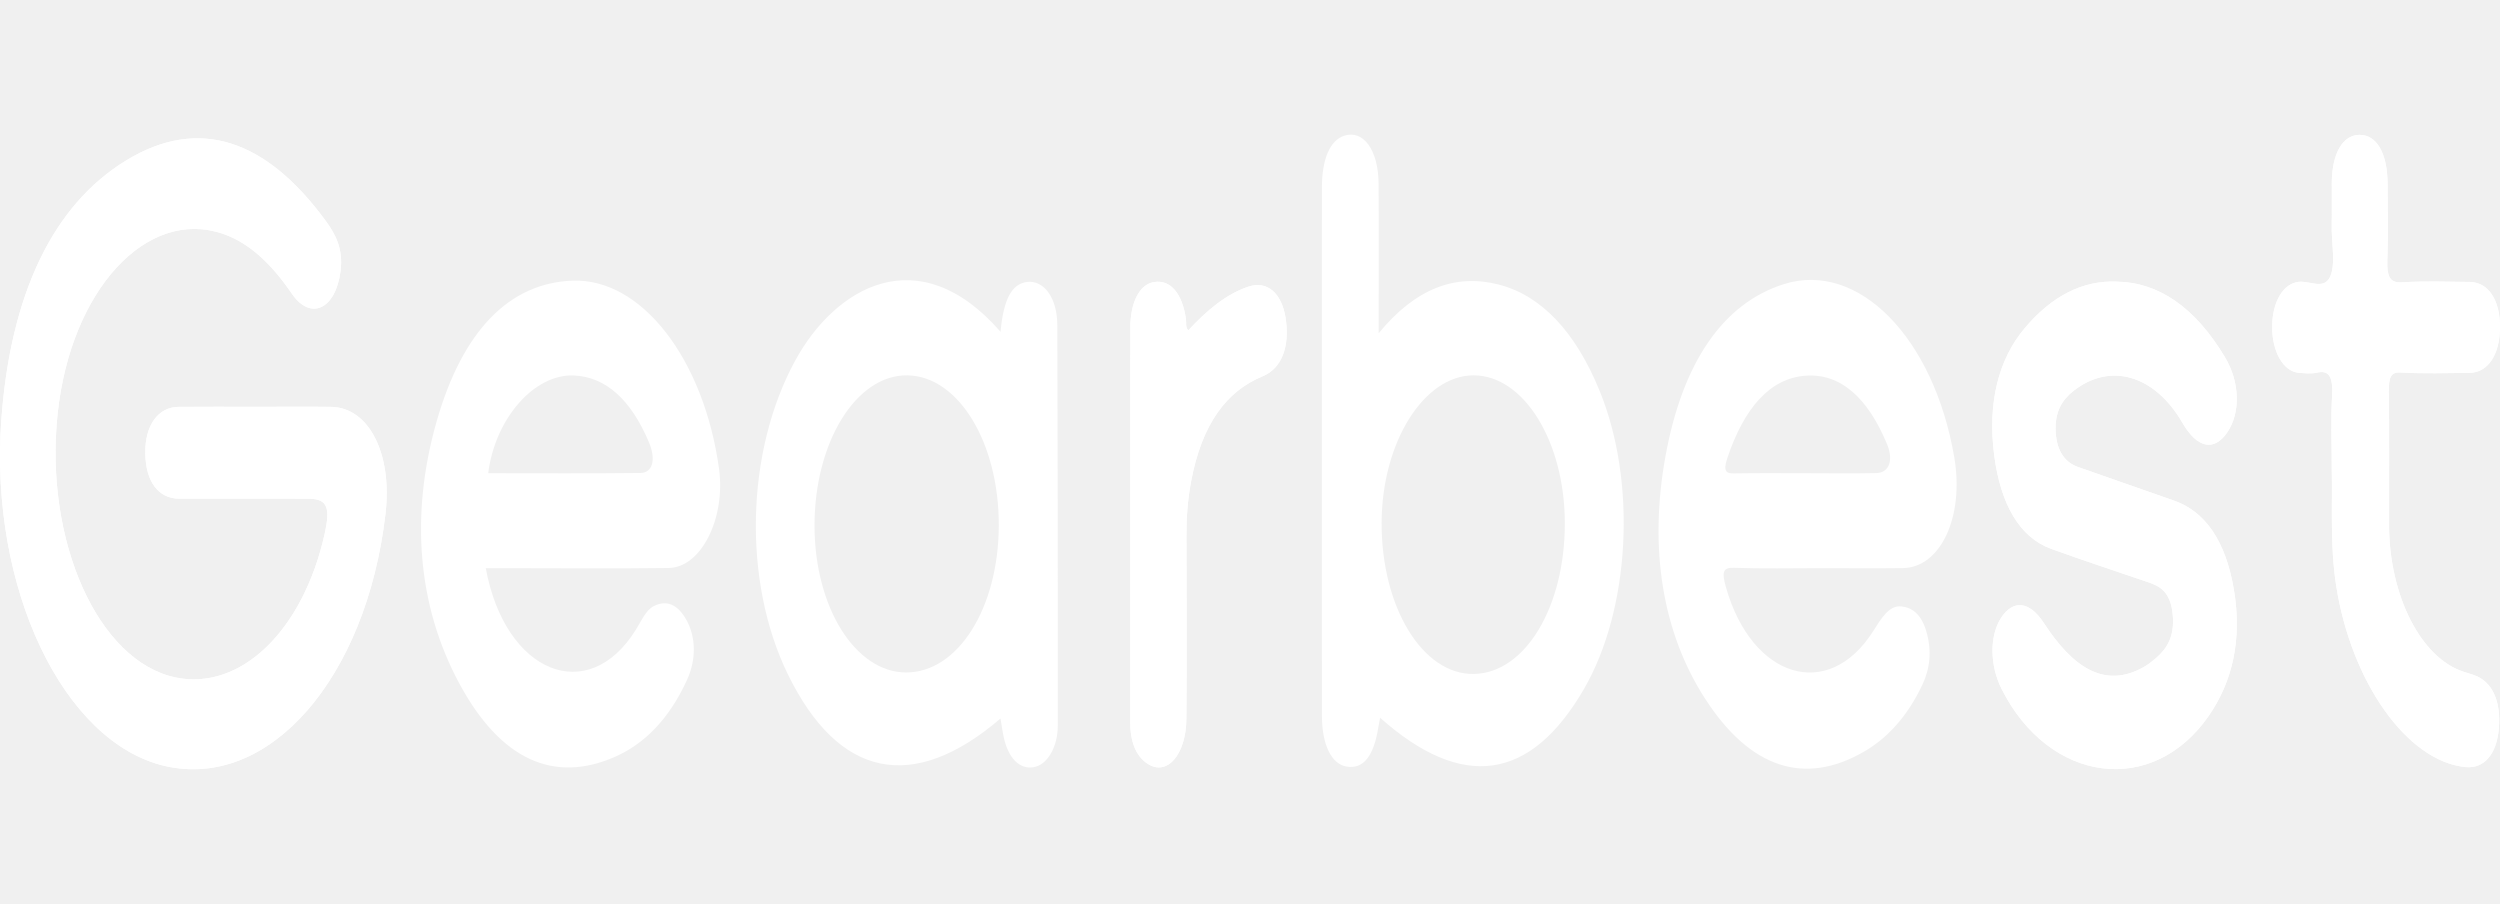
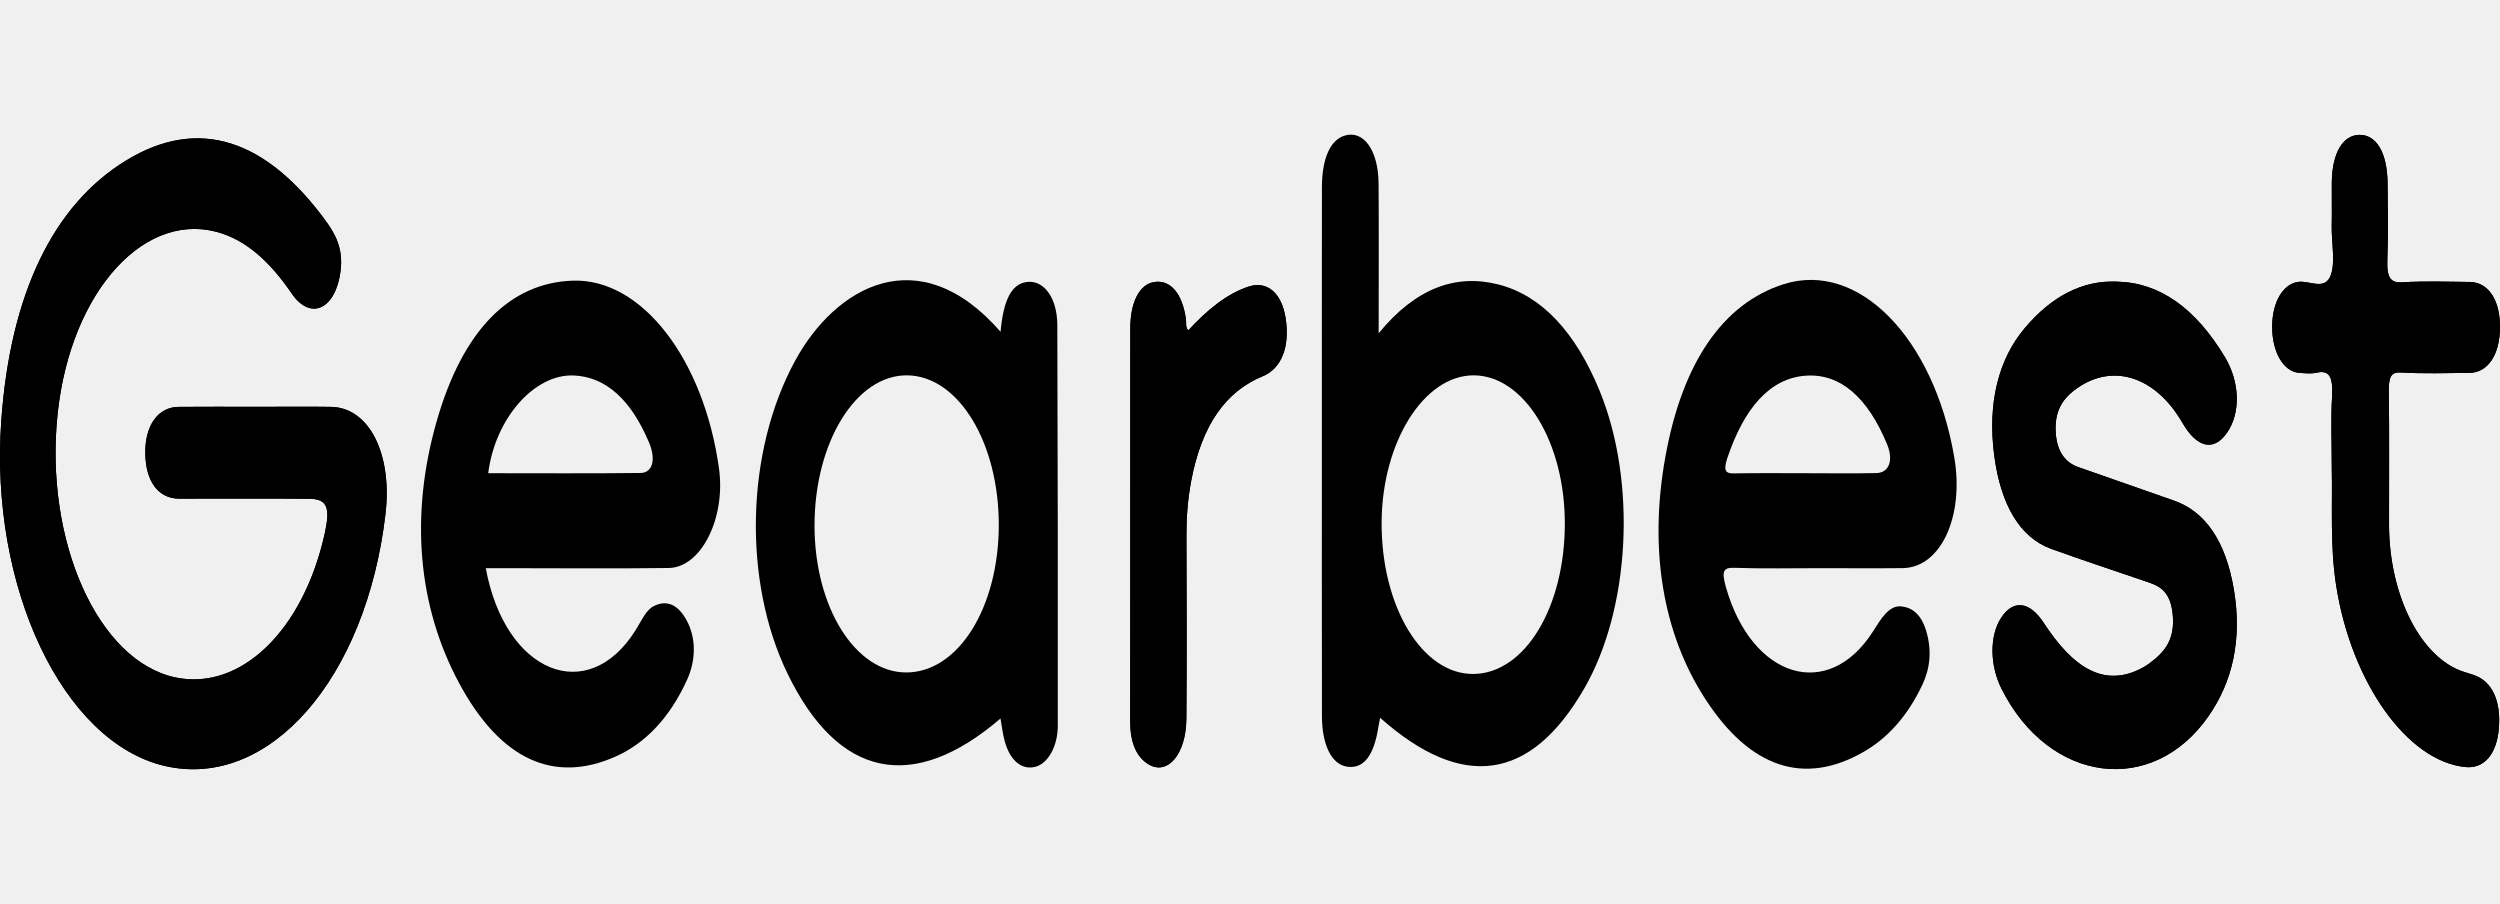
<svg xmlns="http://www.w3.org/2000/svg" width="130" height="47" viewBox="0 0 130 47" fill="none">
-   <path fill-rule="evenodd" clip-rule="evenodd" d="M25.387 24.607C28.034 24.607 30.669 24.625 33.304 24.595C33.937 24.587 34.124 23.899 33.747 23.002C32.813 20.788 31.505 19.598 29.844 19.525C27.789 19.433 25.745 21.756 25.387 24.607ZM25.26 29.545C26.268 35.022 30.576 36.73 33.052 32.766C33.34 32.308 33.582 31.733 33.983 31.525C34.644 31.181 35.243 31.406 35.709 32.265C36.178 33.13 36.215 34.268 35.734 35.335C34.798 37.4 33.491 38.686 31.996 39.347C28.819 40.754 26.023 39.534 23.864 35.504C21.702 31.468 21.328 26.762 22.697 21.94C24.059 17.146 26.524 14.707 29.78 14.594C33.378 14.469 36.605 18.691 37.389 24.37C37.743 26.938 36.463 29.513 34.769 29.536C31.898 29.574 29.025 29.545 26.152 29.545H25.26Z" fill="white" />
-   <path fill-rule="evenodd" clip-rule="evenodd" d="M93.841 24.607C95.084 24.607 96.328 24.628 97.572 24.6C98.233 24.583 98.476 23.94 98.126 23.096C97.118 20.666 95.695 19.4 93.879 19.537C92.03 19.678 90.694 21.216 89.817 23.831C89.572 24.56 89.806 24.623 90.186 24.616C91.403 24.595 92.622 24.607 93.841 24.607ZM94.669 29.545C93.169 29.545 91.668 29.579 90.17 29.526C89.61 29.509 89.513 29.708 89.751 30.544C91.1 35.277 95.062 36.487 97.389 32.844C97.812 32.18 98.225 31.462 98.873 31.533C99.424 31.594 99.899 31.924 100.165 32.819C100.464 33.825 100.363 34.757 99.97 35.592C99.181 37.275 98.113 38.408 96.905 39.099C93.825 40.867 91.003 39.956 88.661 36.325C86.447 32.897 85.743 28.54 86.594 23.784C87.48 18.831 89.606 15.785 92.739 14.781C96.632 13.535 100.56 17.568 101.621 23.772C102.15 26.861 100.919 29.519 98.938 29.542C97.515 29.559 96.091 29.545 94.669 29.545Z" fill="white" />
-   <path fill-rule="evenodd" clip-rule="evenodd" d="M13.326 21.155C11.98 21.155 10.633 21.144 9.287 21.158C8.212 21.168 7.535 22.129 7.555 23.573C7.575 25.039 8.234 25.927 9.312 25.93C11.573 25.933 13.835 25.915 16.096 25.937C17.016 25.948 17.189 26.391 16.881 27.767C15.757 32.798 12.512 35.927 9.139 35.23C5.101 34.397 2.296 28.134 2.997 21.512C3.679 15.073 7.636 10.788 11.604 12.162C12.987 12.64 14.136 13.749 15.173 15.267C16.151 16.699 17.451 16.079 17.708 14.104C17.862 12.918 17.424 12.149 16.931 11.477C13.844 7.257 10.337 6.038 6.563 8.342C2.762 10.662 0.536 15.29 0.066 21.876C-0.554 30.563 3.285 38.597 8.562 39.828C13.979 41.089 19.048 35.298 20.046 26.715C20.409 23.595 19.188 21.187 17.214 21.158C15.918 21.139 14.622 21.155 13.326 21.155Z" fill="white" />
-   <path fill-rule="evenodd" clip-rule="evenodd" d="M110.064 14.645C108.298 14.572 106.692 15.393 105.285 17.065C103.914 18.688 103.347 20.968 103.697 23.664C104.033 26.249 105.035 27.95 106.661 28.54C108.342 29.15 110.032 29.701 111.717 30.279C112.31 30.482 112.858 30.763 112.978 31.923C113.101 33.118 112.665 33.745 112.095 34.237C111.894 34.408 111.686 34.568 111.472 34.689C109.42 35.846 107.764 34.676 106.282 32.4C105.529 31.242 104.67 31.174 104.049 32.142C103.452 33.074 103.465 34.595 104.08 35.818C106.555 40.745 111.946 41.442 114.863 37.211C116.082 35.442 116.597 33.273 116.165 30.678C115.737 28.107 114.651 26.591 113.048 26.033C111.388 25.452 109.727 24.875 108.069 24.289C107.451 24.071 106.959 23.557 106.896 22.468C106.834 21.39 107.25 20.773 107.829 20.32C109.731 18.83 112.046 19.494 113.487 21.987C114.249 23.304 115.126 23.493 115.816 22.485C116.515 21.466 116.48 19.878 115.697 18.572C114.157 16.007 112.279 14.684 110.064 14.645Z" fill="white" />
-   <path fill-rule="evenodd" clip-rule="evenodd" d="M121.252 24.429C121.294 26.262 121.155 28.355 121.477 30.427C122.258 35.474 125.184 39.607 128.219 39.888C129.168 39.978 129.822 39.222 129.938 37.903C130.066 36.452 129.591 35.428 128.639 35.102C128.465 35.044 128.29 34.992 128.117 34.935C125.893 34.224 124.239 30.979 124.23 27.302C124.225 25 124.249 22.698 124.219 20.397C124.208 19.626 124.309 19.34 124.83 19.369C126.022 19.439 127.218 19.399 128.412 19.389C129.371 19.38 129.993 18.443 130 17.021C130.007 15.6 129.394 14.672 128.42 14.662C127.252 14.648 126.083 14.609 124.915 14.68C124.337 14.714 124.101 14.492 124.142 13.482C124.197 12.173 124.163 10.853 124.154 9.538C124.141 7.95 123.578 6.998 122.682 7.013C121.821 7.029 121.272 7.969 121.253 9.482C121.244 10.223 121.266 10.962 121.249 11.701C121.227 12.64 121.486 13.806 121.136 14.449C120.807 15.054 120.083 14.596 119.537 14.655C118.733 14.743 118.164 15.68 118.153 16.966C118.14 18.289 118.735 19.327 119.553 19.387C119.857 19.409 120.167 19.445 120.467 19.38C121.071 19.244 121.33 19.515 121.268 20.602C121.198 21.784 121.252 22.983 121.252 24.429Z" fill="white" />
-   <path fill-rule="evenodd" clip-rule="evenodd" d="M61.789 17.181C61.632 17.009 61.696 16.787 61.671 16.604C61.481 15.248 60.852 14.521 59.999 14.669C59.262 14.793 58.778 15.705 58.776 17.058C58.769 23.875 58.775 30.693 58.77 37.512C58.77 38.582 59.072 39.316 59.67 39.712C60.68 40.38 61.678 39.251 61.691 37.371C61.716 34.209 61.707 31.046 61.694 27.884C61.689 26.929 61.761 25.996 61.926 25.091C62.482 22.051 63.787 20.333 65.651 19.569C66.654 19.16 67.078 18.015 66.853 16.547C66.65 15.232 65.887 14.591 64.937 14.9C63.776 15.278 62.751 16.142 61.789 17.181Z" fill="white" />
-   <path fill-rule="evenodd" clip-rule="evenodd" d="M13.326 21.155C14.622 21.155 15.918 21.139 17.214 21.158C19.188 21.187 20.409 23.595 20.046 26.715C19.048 35.298 13.979 41.089 8.562 39.828C3.285 38.597 -0.554 30.563 0.066 21.876C0.536 15.29 2.762 10.662 6.563 8.342C10.337 6.038 13.844 7.257 16.931 11.477C17.424 12.149 17.862 12.918 17.708 14.104C17.451 16.079 16.151 16.699 15.173 15.267C14.136 13.749 12.987 12.64 11.604 12.162C7.636 10.788 3.679 15.073 2.997 21.512C2.296 28.134 5.101 34.397 9.139 35.23C12.512 35.927 15.757 32.798 16.881 27.767C17.189 26.391 17.016 25.948 16.096 25.937C13.835 25.915 11.573 25.933 9.312 25.93C8.234 25.927 7.575 25.039 7.555 23.573C7.535 22.129 8.212 21.168 9.287 21.158C10.633 21.144 11.98 21.155 13.326 21.155Z" fill="white" />
-   <path fill-rule="evenodd" clip-rule="evenodd" d="M81.371 27.214C81.37 22.974 79.246 19.523 76.632 19.518C74.041 19.513 71.86 23.002 71.844 27.175C71.826 31.565 73.971 35.088 76.636 35.046C79.3 35.007 81.373 31.576 81.371 27.214ZM71.765 37.324C71.735 37.482 71.703 37.628 71.68 37.779C71.442 39.325 70.894 40.013 70.015 39.861C69.241 39.724 68.744 38.739 68.741 37.232C68.732 32.344 68.737 27.453 68.737 22.564C68.737 18.289 68.733 14.015 68.74 9.742C68.742 8.255 69.168 7.301 69.893 7.06C70.883 6.731 71.672 7.786 71.686 9.533C71.705 12.036 71.69 14.542 71.69 17.33C73.609 14.986 75.691 14.227 77.915 14.792C80.157 15.363 81.929 17.263 83.182 20.326C85.126 25.079 84.766 31.684 82.371 35.819C79.591 40.619 76.047 41.13 71.765 37.324Z" fill="white" />
-   <path fill-rule="evenodd" clip-rule="evenodd" d="M47.113 34.968C49.809 34.976 51.924 31.627 51.937 27.324C51.948 23.02 49.84 19.556 47.185 19.518C44.52 19.48 42.351 22.995 42.355 27.341C42.359 31.574 44.471 34.959 47.113 34.968ZM52.029 17.254C52.182 15.563 52.61 14.758 53.41 14.661C54.276 14.559 54.974 15.478 54.98 16.891C55.005 23.839 55.01 30.784 55.005 37.732C55.005 38.822 54.487 39.698 53.853 39.87C53.135 40.065 52.513 39.555 52.235 38.507C52.14 38.143 52.094 37.745 52.026 37.362C47.47 41.266 43.595 40.457 40.965 35.056C38.619 30.242 38.769 23.493 41.345 18.76C43.425 14.938 47.769 12.364 52.029 17.254Z" fill="white" />
-   <path fill-rule="evenodd" clip-rule="evenodd" d="M110.064 14.645C112.279 14.684 114.157 16.007 115.697 18.572C116.48 19.878 116.515 21.466 115.816 22.485C115.126 23.493 114.249 23.304 113.487 21.987C112.046 19.494 109.731 18.83 107.829 20.32C107.25 20.773 106.834 21.39 106.896 22.468C106.959 23.557 107.451 24.071 108.069 24.289C109.727 24.875 111.388 25.452 113.048 26.033C114.651 26.591 115.737 28.107 116.165 30.678C116.597 33.273 116.082 35.442 114.863 37.211C111.946 41.442 106.555 40.745 104.08 35.818C103.465 34.595 103.452 33.074 104.049 32.142C104.67 31.174 105.529 31.242 106.282 32.4C107.764 34.676 109.42 35.846 111.472 34.689C111.686 34.568 111.894 34.408 112.095 34.237C112.665 33.745 113.101 33.118 112.978 31.923C112.858 30.763 112.31 30.482 111.717 30.279C110.032 29.701 108.342 29.15 106.661 28.54C105.035 27.95 104.033 26.249 103.697 23.664C103.347 20.968 103.914 18.688 105.285 17.065C106.692 15.393 108.298 14.572 110.064 14.645Z" fill="white" />
-   <path fill-rule="evenodd" clip-rule="evenodd" d="M121.252 24.429C121.252 22.983 121.198 21.784 121.268 20.602C121.33 19.515 121.071 19.244 120.467 19.38C120.167 19.445 119.857 19.409 119.553 19.387C118.735 19.327 118.14 18.289 118.153 16.966C118.164 15.68 118.733 14.743 119.537 14.655C120.083 14.596 120.807 15.054 121.136 14.449C121.486 13.806 121.227 12.64 121.249 11.701C121.266 10.962 121.244 10.223 121.253 9.482C121.272 7.969 121.821 7.029 122.682 7.013C123.578 6.998 124.141 7.95 124.154 9.538C124.163 10.853 124.197 12.173 124.142 13.482C124.101 14.492 124.337 14.714 124.915 14.68C126.083 14.609 127.252 14.648 128.42 14.662C129.394 14.672 130.007 15.6 130 17.021C129.993 18.443 129.371 19.38 128.412 19.389C127.218 19.399 126.022 19.439 124.83 19.369C124.309 19.34 124.208 19.626 124.219 20.397C124.249 22.698 124.225 25 124.23 27.302C124.239 30.979 125.893 34.224 128.117 34.935C128.29 34.992 128.465 35.044 128.639 35.102C129.591 35.428 130.066 36.452 129.938 37.903C129.822 39.222 129.168 39.978 128.219 39.888C125.184 39.607 122.258 35.474 121.477 30.427C121.155 28.355 121.294 26.262 121.252 24.429Z" fill="white" />
-   <path fill-rule="evenodd" clip-rule="evenodd" d="M61.789 17.181C62.751 16.142 63.776 15.278 64.937 14.9C65.887 14.591 66.65 15.232 66.853 16.547C67.078 18.015 66.654 19.16 65.651 19.569C63.787 20.333 62.482 22.051 61.926 25.091C61.761 25.996 61.689 26.929 61.694 27.884C61.707 31.046 61.716 34.209 61.691 37.371C61.678 39.251 60.68 40.38 59.67 39.712C59.072 39.316 58.77 38.582 58.77 37.512C58.775 30.693 58.769 23.875 58.776 17.058C58.778 15.705 59.262 14.793 59.999 14.669C60.852 14.521 61.481 15.248 61.671 16.604C61.696 16.787 61.632 17.009 61.789 17.181Z" fill="white" />
+   <path fill-rule="evenodd" clip-rule="evenodd" d="M25.387 24.607C28.034 24.607 30.669 24.625 33.304 24.595C33.937 24.587 34.124 23.899 33.747 23.002C32.813 20.788 31.505 19.598 29.844 19.525C27.789 19.433 25.745 21.756 25.387 24.607ZM25.26 29.545C26.268 35.022 30.576 36.73 33.052 32.766C33.34 32.308 33.582 31.733 33.983 31.525C34.644 31.181 35.243 31.406 35.709 32.265C36.178 33.13 36.215 34.268 35.734 35.335C34.798 37.4 33.491 38.686 31.996 39.347C28.819 40.754 26.023 39.534 23.864 35.504C21.702 31.468 21.328 26.762 22.697 21.94C24.059 17.146 26.524 14.707 29.78 14.594C33.378 14.469 36.605 18.691 37.389 24.37C37.743 26.938 36.463 29.513 34.769 29.536C31.898 29.574 29.025 29.545 26.152 29.545H25.26Z" fill="black" />
+   <path fill-rule="evenodd" clip-rule="evenodd" d="M93.841 24.607C95.084 24.607 96.328 24.628 97.572 24.6C98.233 24.583 98.476 23.94 98.126 23.096C97.118 20.666 95.695 19.4 93.879 19.537C92.03 19.678 90.694 21.216 89.817 23.831C89.572 24.56 89.806 24.623 90.186 24.616C91.403 24.595 92.622 24.607 93.841 24.607ZM94.669 29.545C93.169 29.545 91.668 29.579 90.17 29.526C89.61 29.509 89.513 29.708 89.751 30.544C91.1 35.277 95.062 36.487 97.389 32.844C97.812 32.18 98.225 31.462 98.873 31.533C99.424 31.594 99.899 31.924 100.165 32.819C100.464 33.825 100.363 34.757 99.97 35.592C99.181 37.275 98.113 38.408 96.905 39.099C93.825 40.867 91.003 39.956 88.661 36.325C86.447 32.897 85.743 28.54 86.594 23.784C87.48 18.831 89.606 15.785 92.739 14.781C96.632 13.535 100.56 17.568 101.621 23.772C102.15 26.861 100.919 29.519 98.938 29.542C97.515 29.559 96.091 29.545 94.669 29.545Z" fill="black" />
+   <path fill-rule="evenodd" clip-rule="evenodd" d="M13.326 21.155C11.98 21.155 10.633 21.144 9.287 21.158C8.212 21.168 7.535 22.129 7.555 23.573C7.575 25.039 8.234 25.927 9.312 25.93C11.573 25.933 13.835 25.915 16.096 25.937C17.016 25.948 17.189 26.391 16.881 27.767C15.757 32.798 12.512 35.927 9.139 35.23C5.101 34.397 2.296 28.134 2.997 21.512C3.679 15.073 7.636 10.788 11.604 12.162C12.987 12.64 14.136 13.749 15.173 15.267C16.151 16.699 17.451 16.079 17.708 14.104C17.862 12.918 17.424 12.149 16.931 11.477C13.844 7.257 10.337 6.038 6.563 8.342C2.762 10.662 0.536 15.29 0.066 21.876C-0.554 30.563 3.285 38.597 8.562 39.828C13.979 41.089 19.048 35.298 20.046 26.715C20.409 23.595 19.188 21.187 17.214 21.158C15.918 21.139 14.622 21.155 13.326 21.155Z" fill="black" />
+   <path fill-rule="evenodd" clip-rule="evenodd" d="M110.064 14.645C108.298 14.572 106.692 15.393 105.285 17.065C103.914 18.688 103.347 20.968 103.697 23.664C104.033 26.249 105.035 27.95 106.661 28.54C108.342 29.15 110.032 29.701 111.717 30.279C112.31 30.482 112.858 30.763 112.978 31.923C113.101 33.118 112.665 33.745 112.095 34.237C111.894 34.408 111.686 34.568 111.472 34.689C109.42 35.846 107.764 34.676 106.282 32.4C105.529 31.242 104.67 31.174 104.049 32.142C103.452 33.074 103.465 34.595 104.08 35.818C106.555 40.745 111.946 41.442 114.863 37.211C116.082 35.442 116.597 33.273 116.165 30.678C115.737 28.107 114.651 26.591 113.048 26.033C111.388 25.452 109.727 24.875 108.069 24.289C107.451 24.071 106.959 23.557 106.896 22.468C106.834 21.39 107.25 20.773 107.829 20.32C109.731 18.83 112.046 19.494 113.487 21.987C114.249 23.304 115.126 23.493 115.816 22.485C116.515 21.466 116.48 19.878 115.697 18.572C114.157 16.007 112.279 14.684 110.064 14.645Z" fill="black" />
+   <path fill-rule="evenodd" clip-rule="evenodd" d="M121.252 24.429C121.294 26.262 121.155 28.355 121.477 30.427C122.258 35.474 125.184 39.607 128.219 39.888C129.168 39.978 129.822 39.222 129.938 37.903C130.066 36.452 129.591 35.428 128.639 35.102C128.465 35.044 128.29 34.992 128.117 34.935C125.893 34.224 124.239 30.979 124.23 27.302C124.225 25 124.249 22.698 124.219 20.397C124.208 19.626 124.309 19.34 124.83 19.369C126.022 19.439 127.218 19.399 128.412 19.389C129.371 19.38 129.993 18.443 130 17.021C130.007 15.6 129.394 14.672 128.42 14.662C127.252 14.648 126.083 14.609 124.915 14.68C124.337 14.714 124.101 14.492 124.142 13.482C124.197 12.173 124.163 10.853 124.154 9.538C124.141 7.95 123.578 6.998 122.682 7.013C121.821 7.029 121.272 7.969 121.253 9.482C121.244 10.223 121.266 10.962 121.249 11.701C121.227 12.64 121.486 13.806 121.136 14.449C120.807 15.054 120.083 14.596 119.537 14.655C118.733 14.743 118.164 15.68 118.153 16.966C118.14 18.289 118.735 19.327 119.553 19.387C119.857 19.409 120.167 19.445 120.467 19.38C121.071 19.244 121.33 19.515 121.268 20.602C121.198 21.784 121.252 22.983 121.252 24.429Z" fill="black" />
+   <path fill-rule="evenodd" clip-rule="evenodd" d="M61.789 17.181C61.632 17.009 61.696 16.787 61.671 16.604C61.481 15.248 60.852 14.521 59.999 14.669C59.262 14.793 58.778 15.705 58.776 17.058C58.769 23.875 58.775 30.693 58.77 37.512C58.77 38.582 59.072 39.316 59.67 39.712C60.68 40.38 61.678 39.251 61.691 37.371C61.716 34.209 61.707 31.046 61.694 27.884C61.689 26.929 61.761 25.996 61.926 25.091C62.482 22.051 63.787 20.333 65.651 19.569C66.654 19.16 67.078 18.015 66.853 16.547C66.65 15.232 65.887 14.591 64.937 14.9C63.776 15.278 62.751 16.142 61.789 17.181Z" fill="black" />
+   <path fill-rule="evenodd" clip-rule="evenodd" d="M13.326 21.155C14.622 21.155 15.918 21.139 17.214 21.158C19.188 21.187 20.409 23.595 20.046 26.715C19.048 35.298 13.979 41.089 8.562 39.828C3.285 38.597 -0.554 30.563 0.066 21.876C0.536 15.29 2.762 10.662 6.563 8.342C10.337 6.038 13.844 7.257 16.931 11.477C17.424 12.149 17.862 12.918 17.708 14.104C17.451 16.079 16.151 16.699 15.173 15.267C14.136 13.749 12.987 12.64 11.604 12.162C7.636 10.788 3.679 15.073 2.997 21.512C2.296 28.134 5.101 34.397 9.139 35.23C12.512 35.927 15.757 32.798 16.881 27.767C17.189 26.391 17.016 25.948 16.096 25.937C13.835 25.915 11.573 25.933 9.312 25.93C8.234 25.927 7.575 25.039 7.555 23.573C7.535 22.129 8.212 21.168 9.287 21.158C10.633 21.144 11.98 21.155 13.326 21.155Z" fill="black" />
+   <path fill-rule="evenodd" clip-rule="evenodd" d="M81.371 27.214C81.37 22.974 79.246 19.523 76.632 19.518C74.041 19.513 71.86 23.002 71.844 27.175C71.826 31.565 73.971 35.088 76.636 35.046C79.3 35.007 81.373 31.576 81.371 27.214ZM71.765 37.324C71.735 37.482 71.703 37.628 71.68 37.779C71.442 39.325 70.894 40.013 70.015 39.861C69.241 39.724 68.744 38.739 68.741 37.232C68.732 32.344 68.737 27.453 68.737 22.564C68.737 18.289 68.733 14.015 68.74 9.742C68.742 8.255 69.168 7.301 69.893 7.06C70.883 6.731 71.672 7.786 71.686 9.533C71.705 12.036 71.69 14.542 71.69 17.33C73.609 14.986 75.691 14.227 77.915 14.792C80.157 15.363 81.929 17.263 83.182 20.326C85.126 25.079 84.766 31.684 82.371 35.819C79.591 40.619 76.047 41.13 71.765 37.324Z" fill="black" />
+   <path fill-rule="evenodd" clip-rule="evenodd" d="M47.113 34.968C49.809 34.976 51.924 31.627 51.937 27.324C51.948 23.02 49.84 19.556 47.185 19.518C44.52 19.48 42.351 22.995 42.355 27.341C42.359 31.574 44.471 34.959 47.113 34.968ZM52.029 17.254C52.182 15.563 52.61 14.758 53.41 14.661C54.276 14.559 54.974 15.478 54.98 16.891C55.005 23.839 55.01 30.784 55.005 37.732C55.005 38.822 54.487 39.698 53.853 39.87C53.135 40.065 52.513 39.555 52.235 38.507C52.14 38.143 52.094 37.745 52.026 37.362C47.47 41.266 43.595 40.457 40.965 35.056C38.619 30.242 38.769 23.493 41.345 18.76C43.425 14.938 47.769 12.364 52.029 17.254Z" fill="black" />
+   <path fill-rule="evenodd" clip-rule="evenodd" d="M110.064 14.645C112.279 14.684 114.157 16.007 115.697 18.572C116.48 19.878 116.515 21.466 115.816 22.485C115.126 23.493 114.249 23.304 113.487 21.987C112.046 19.494 109.731 18.83 107.829 20.32C107.25 20.773 106.834 21.39 106.896 22.468C106.959 23.557 107.451 24.071 108.069 24.289C109.727 24.875 111.388 25.452 113.048 26.033C114.651 26.591 115.737 28.107 116.165 30.678C116.597 33.273 116.082 35.442 114.863 37.211C111.946 41.442 106.555 40.745 104.08 35.818C103.465 34.595 103.452 33.074 104.049 32.142C104.67 31.174 105.529 31.242 106.282 32.4C107.764 34.676 109.42 35.846 111.472 34.689C111.686 34.568 111.894 34.408 112.095 34.237C112.665 33.745 113.101 33.118 112.978 31.923C112.858 30.763 112.31 30.482 111.717 30.279C110.032 29.701 108.342 29.15 106.661 28.54C105.035 27.95 104.033 26.249 103.697 23.664C103.347 20.968 103.914 18.688 105.285 17.065C106.692 15.393 108.298 14.572 110.064 14.645Z" fill="black" />
+   <path fill-rule="evenodd" clip-rule="evenodd" d="M121.252 24.429C121.252 22.983 121.198 21.784 121.268 20.602C121.33 19.515 121.071 19.244 120.467 19.38C120.167 19.445 119.857 19.409 119.553 19.387C118.735 19.327 118.14 18.289 118.153 16.966C118.164 15.68 118.733 14.743 119.537 14.655C120.083 14.596 120.807 15.054 121.136 14.449C121.486 13.806 121.227 12.64 121.249 11.701C121.266 10.962 121.244 10.223 121.253 9.482C121.272 7.969 121.821 7.029 122.682 7.013C123.578 6.998 124.141 7.95 124.154 9.538C124.163 10.853 124.197 12.173 124.142 13.482C124.101 14.492 124.337 14.714 124.915 14.68C126.083 14.609 127.252 14.648 128.42 14.662C129.394 14.672 130.007 15.6 130 17.021C129.993 18.443 129.371 19.38 128.412 19.389C127.218 19.399 126.022 19.439 124.83 19.369C124.309 19.34 124.208 19.626 124.219 20.397C124.249 22.698 124.225 25 124.23 27.302C124.239 30.979 125.893 34.224 128.117 34.935C128.29 34.992 128.465 35.044 128.639 35.102C129.591 35.428 130.066 36.452 129.938 37.903C129.822 39.222 129.168 39.978 128.219 39.888C125.184 39.607 122.258 35.474 121.477 30.427C121.155 28.355 121.294 26.262 121.252 24.429Z" fill="black" />
+   <path fill-rule="evenodd" clip-rule="evenodd" d="M61.789 17.181C62.751 16.142 63.776 15.278 64.937 14.9C65.887 14.591 66.65 15.232 66.853 16.547C67.078 18.015 66.654 19.16 65.651 19.569C63.787 20.333 62.482 22.051 61.926 25.091C61.761 25.996 61.689 26.929 61.694 27.884C61.707 31.046 61.716 34.209 61.691 37.371C61.678 39.251 60.68 40.38 59.67 39.712C59.072 39.316 58.77 38.582 58.77 37.512C58.775 30.693 58.769 23.875 58.776 17.058C58.778 15.705 59.262 14.793 59.999 14.669C60.852 14.521 61.481 15.248 61.671 16.604C61.696 16.787 61.632 17.009 61.789 17.181Z" fill="black" />
</svg>
